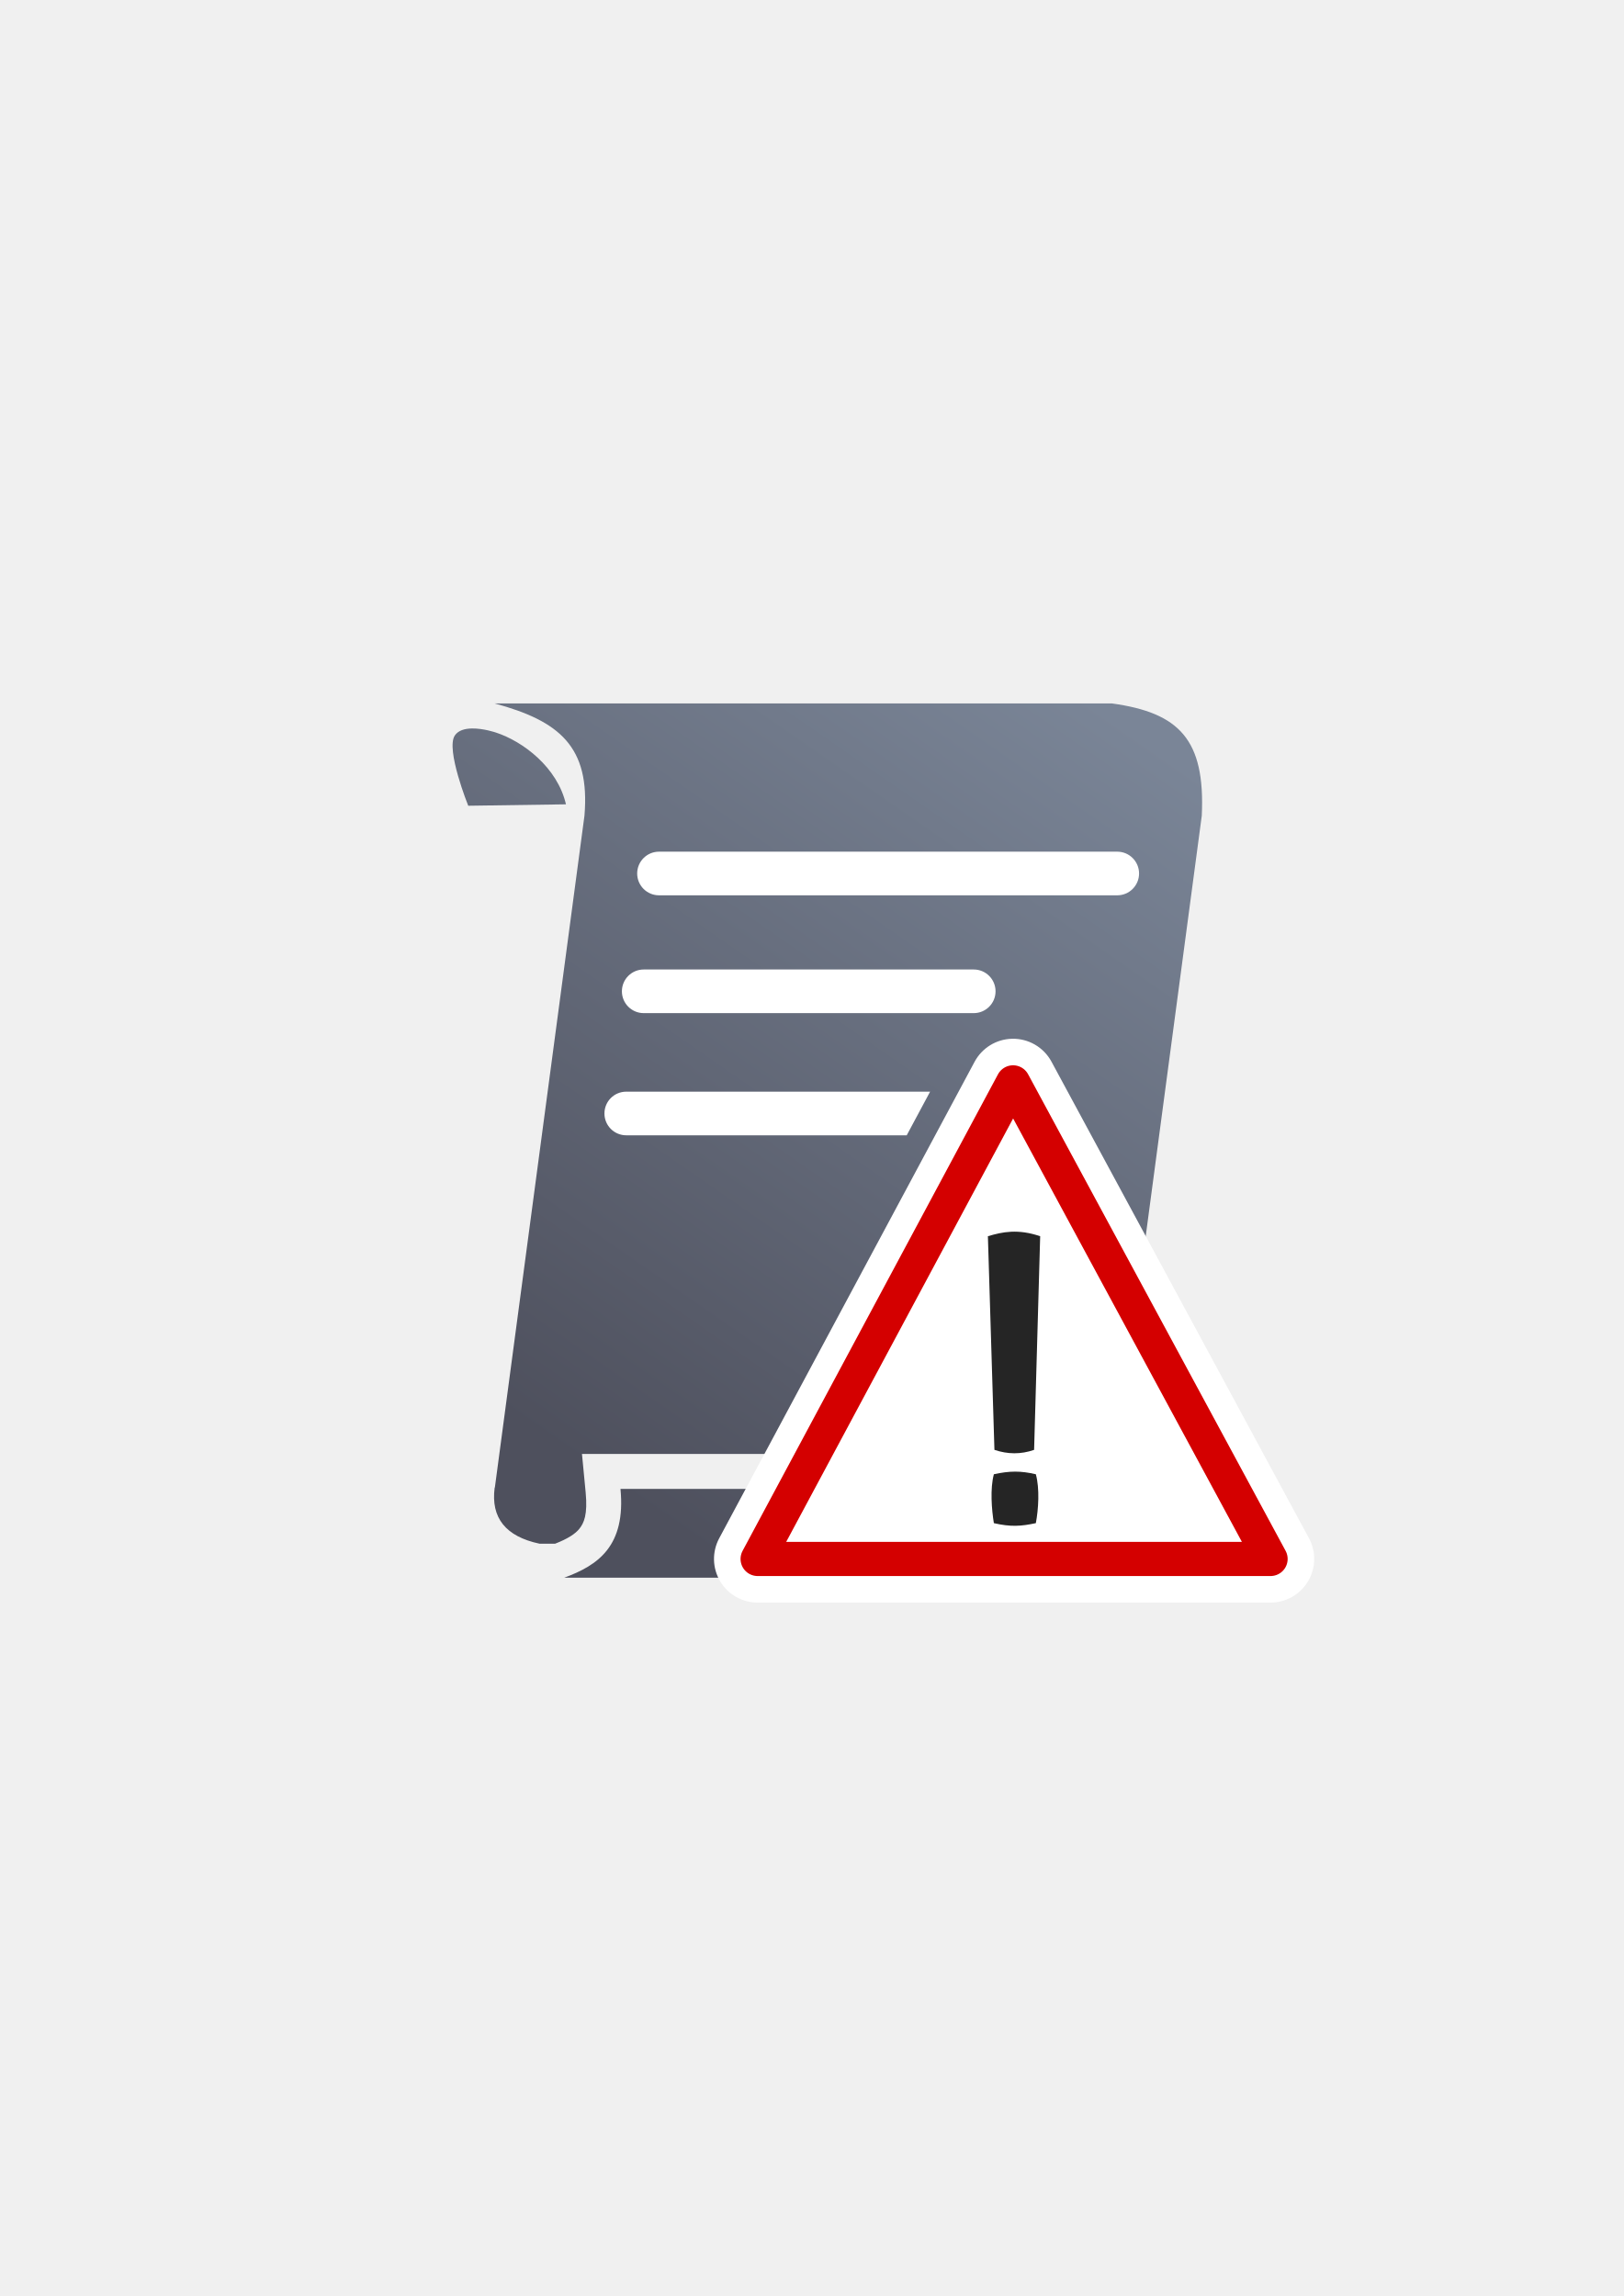
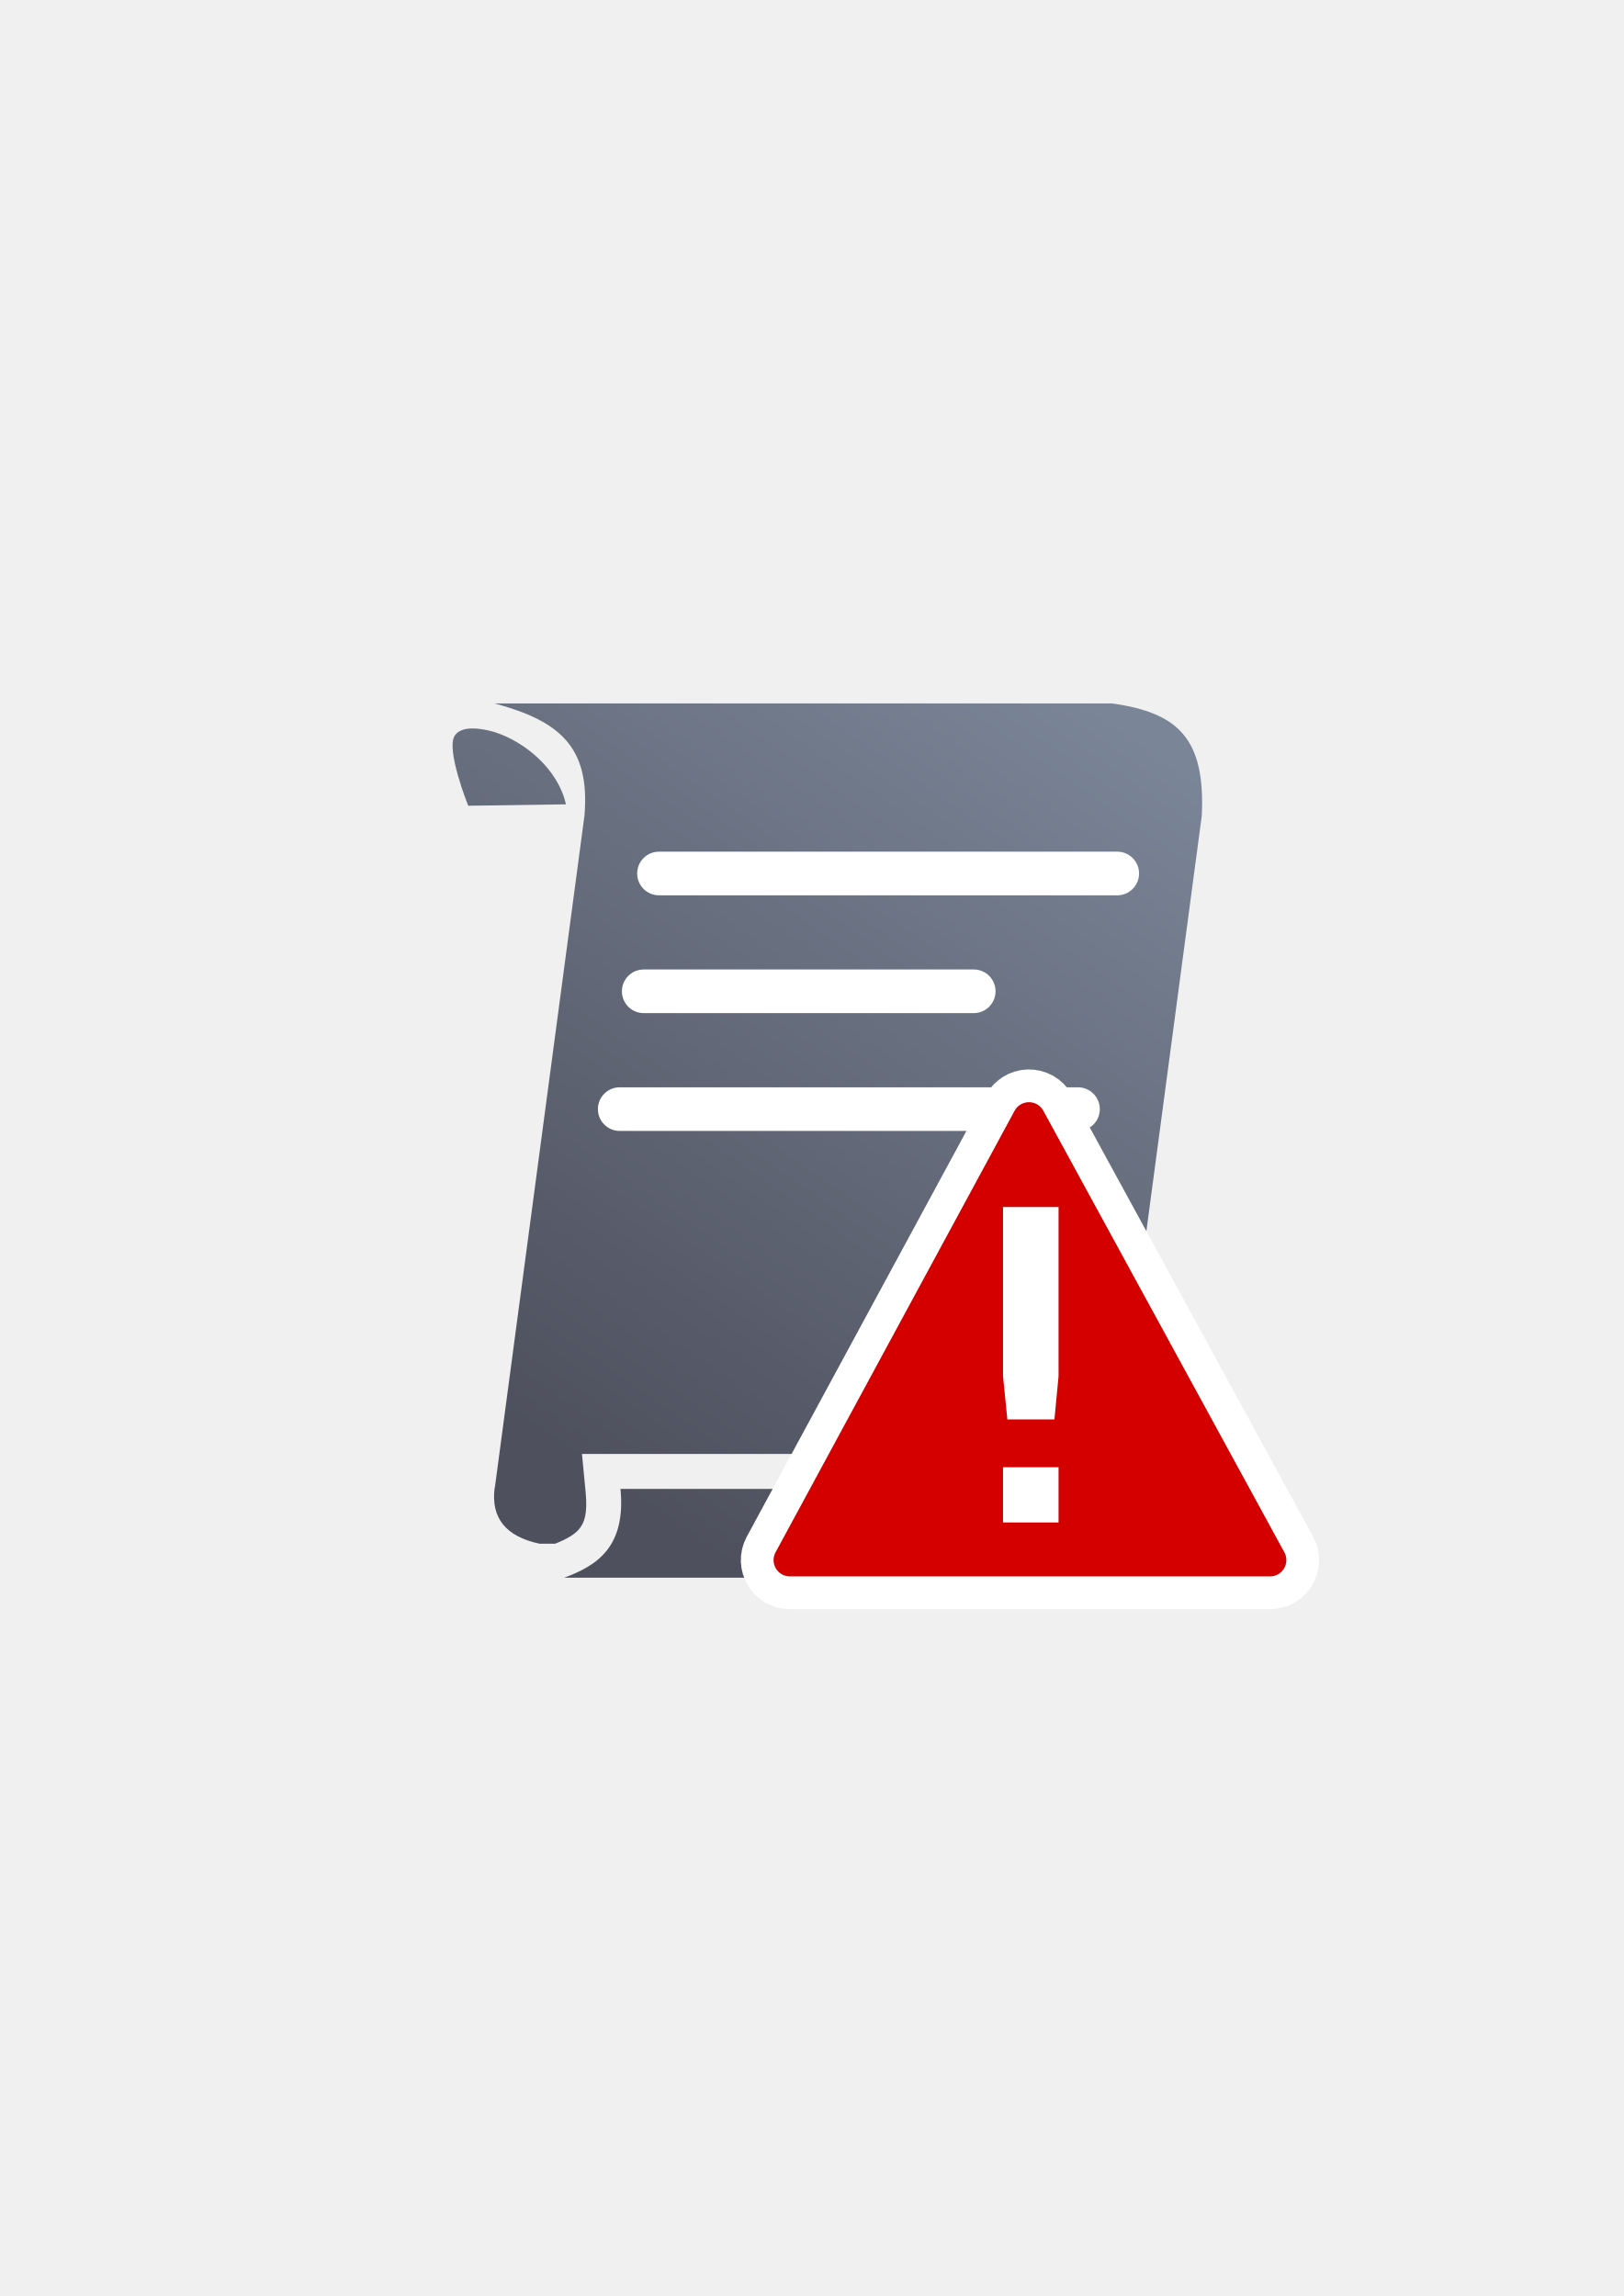
<svg xmlns="http://www.w3.org/2000/svg" xmlns:xlink="http://www.w3.org/1999/xlink" width="210mm" height="297mm" viewBox="0 0 744.094 1052.362" id="svg2" version="1.1">
  <defs id="defs4">
    <linearGradient id="linearGradient4194">
      <stop style="stop-color:#4e505d;stop-opacity:1;" offset="0" id="stop4196" />
      <stop style="stop-color:#7a8597;stop-opacity:1" offset="1" id="stop4198" />
    </linearGradient>
    <linearGradient xlink:href="#linearGradient4194" id="linearGradient4200" x1="262" y1="668.362" x2="502" y2="322.362" gradientUnits="userSpaceOnUse" />
  </defs>
  <g id="layer1">
-     <rect style="opacity:1;fill:none;fill-opacity:1;stroke:none;stroke-width:23;stroke-linecap:butt;stroke-linejoin:round;stroke-miterlimit:4;stroke-dasharray:none;stroke-opacity:1" id="rect4160" width="385.349" height="385.349" x="210.292" y="322.421" />
-     <path style="fill:url(#linearGradient4200);fill-rule:evenodd;stroke:none;stroke-width:1px;stroke-linecap:butt;stroke-linejoin:miter;stroke-opacity:1;fill-opacity:1" d="M 226.693 322.42 C 256.218 330.444 270.52 342.106 267.842 373.857 L 226.779 681.828 L 226.693 681.828 C 224.866 695.71 231.752 704.268 247.268 707.549 L 254.391 707.549 C 260.148 705.308 263.695 703.022 265.561 700.631 C 267.573 698.052 269.376 694.342 268.383 683.975 L 266.701 666.408 L 511.734 666.408 L 550.74 373.857 C 552.389 338.907 540.341 326.678 509.592 322.42 L 226.693 322.42 z M 216.24 333.889 C 213.064 333.944 210.022 334.732 208.424 337.113 C 204.163 343.463 214.58 369.309 214.58 369.309 L 259.363 368.66 C 255.46 351.683 239.613 339.771 227.207 335.74 C 227.207 335.74 221.535 333.797 216.24 333.889 z M 284.348 682.445 C 286.858 708.665 274.063 717.46 258.529 723.139 L 547.686 723.139 C 569.493 717.415 570.567 700.797 568.34 682.445 L 284.348 682.445 z " id="path4153" />
-     <rect style="color:#252525;clip-rule:nonzero;display:inline;overflow:visible;visibility:visible;opacity:1;isolation:auto;mix-blend-mode:normal;color-interpolation:sRGB;color-interpolation-filters:linearRGB;solid-color:#252525;solid-opacity:1;fill:#ffffff;fill-opacity:1;fill-rule:nonzero;stroke:none;stroke-width:23;stroke-linecap:butt;stroke-linejoin:round;stroke-miterlimit:4;stroke-dasharray:none;stroke-dashoffset:0;stroke-opacity:1;color-rendering:auto;image-rendering:auto;shape-rendering:auto;text-rendering:auto;enable-background:accumulate" id="rect4202" width="230" height="20" x="292" y="390.362" ry="10" />
-     <rect style="color:#252525;clip-rule:nonzero;display:inline;overflow:visible;visibility:visible;opacity:1;isolation:auto;mix-blend-mode:normal;color-interpolation:sRGB;color-interpolation-filters:linearRGB;solid-color:#252525;solid-opacity:1;fill:#ffffff;fill-opacity:1;fill-rule:nonzero;stroke:none;stroke-width:23;stroke-linecap:butt;stroke-linejoin:round;stroke-miterlimit:4;stroke-dasharray:none;stroke-dashoffset:0;stroke-opacity:1;color-rendering:auto;image-rendering:auto;shape-rendering:auto;text-rendering:auto;enable-background:accumulate" id="rect4202-2" width="171.23" height="20" x="285" y="444.362" ry="10" />
-     <path style="color:#252525;clip-rule:nonzero;display:inline;overflow:visible;visibility:visible;opacity:1;isolation:auto;mix-blend-mode:normal;color-interpolation:sRGB;color-interpolation-filters:linearRGB;solid-color:#252525;solid-opacity:1;fill:#ffffff;fill-opacity:1;fill-rule:nonzero;stroke:none;stroke-width:23;stroke-linecap:butt;stroke-linejoin:round;stroke-miterlimit:4;stroke-dasharray:none;stroke-dashoffset:0;stroke-opacity:1;color-rendering:auto;image-rendering:auto;shape-rendering:auto;text-rendering:auto;enable-background:accumulate" d="M 287 500.361 C 281.46 500.361 277 504.821 277 510.361 C 277 515.901 281.46 520.361 287 520.361 L 415.52 520.361 L 426.236 500.361 L 287 500.361 z M 450.979 502.885 L 441.613 520.361 L 444.344 520.361 C 449.884 520.361 454.344 515.901 454.344 510.361 C 454.344 507.376 453.04 504.714 450.979 502.885 z " id="rect4202-2-2" />
-     <path style="color:#252525;font-style:normal;font-variant:normal;font-weight:normal;font-stretch:normal;font-size:medium;line-height:normal;font-family:sans-serif;text-indent:0;text-align:start;text-decoration:none;text-decoration-line:none;text-decoration-style:solid;text-decoration-color:#252525;letter-spacing:normal;word-spacing:normal;text-transform:none;direction:ltr;block-progression:tb;writing-mode:lr-tb;baseline-shift:baseline;text-anchor:start;white-space:normal;clip-rule:nonzero;display:inline;overflow:visible;visibility:visible;opacity:1;isolation:auto;mix-blend-mode:normal;color-interpolation:sRGB;color-interpolation-filters:linearRGB;solid-color:#252525;solid-opacity:1;fill:#ffffff;fill-opacity:1;fill-rule:evenodd;stroke:none;stroke-width:40;stroke-linecap:butt;stroke-linejoin:round;stroke-miterlimit:4;stroke-dasharray:none;stroke-dashoffset:0;stroke-opacity:1;color-rendering:auto;image-rendering:auto;shape-rendering:auto;text-rendering:auto;enable-background:accumulate" d="M 463.762,476.113 A 20.002,20.002 0 0 0 446.627,486.658 L 329.576,705.09 a 20.002,20.002 0 0 0 17.629,29.445 l 235.051,0 a 20.002,20.002 0 0 0 17.596,-29.506 l -118,-218.43 a 20.002,20.002 0 0 0 -18.09,-10.486 z m 0.564,62.203 84.395,156.219 -168.107,0 83.713,-156.219 z" id="path4218" />
-     <path id="path4168" d="m 347.205,714.536 235.051,0 -118.001,-218.431 z" style="fill:#ffffff;fill-rule:evenodd;stroke:#d40000;stroke-width:15.67px;stroke-linecap:butt;stroke-linejoin:round;stroke-opacity:1" />
-     <path id="path4164" style="font-style:normal;font-weight:normal;font-size:439.67px;line-height:125%;font-family:sans-serif;letter-spacing:0px;word-spacing:0px;opacity:1;fill:#252525;fill-opacity:1;stroke:none;stroke-width:9.768;stroke-linecap:butt;stroke-linejoin:miter;stroke-miterlimit:4;stroke-dasharray:none;stroke-opacity:1" d="m 476.681,566.615 -2.781,97.924 c -6.061,2.122 -12.122,2.043 -18.183,0 l -2.995,-97.924 c 6.676,-1.999 13.699,-3.469 23.959,0 z m -1.985,131.514 c -6.906,1.47 -11.525,1.764 -19.239,0 -1.005,-6.219 -1.779,-15.738 0,-22.412 7.273,-1.584 12.201,-1.62 19.239,0 1.81,6.546 1.206,16.029 0,22.412 z" />
+     <g id="g4174">
+       <rect y="322.421" x="210.292" height="385.349" width="385.349" id="rect4160" style="opacity:1;fill:none;fill-opacity:1;stroke:none;stroke-width:23;stroke-linecap:butt;stroke-linejoin:round;stroke-miterlimit:4;stroke-dasharray:none;stroke-opacity:1" />
+       <path id="path4153" d="M 226.693 322.42 C 256.218 330.444 270.52 342.106 267.842 373.857 L 226.779 681.828 L 226.693 681.828 C 224.866 695.71 231.752 704.268 247.268 707.549 L 254.391 707.549 C 260.148 705.308 263.695 703.022 265.561 700.631 C 267.573 698.052 269.376 694.342 268.383 683.975 L 266.701 666.408 L 511.734 666.408 L 550.74 373.857 C 552.389 338.907 540.341 326.678 509.592 322.42 L 226.693 322.42 z M 216.24 333.889 C 213.064 333.944 210.022 334.732 208.424 337.113 C 204.163 343.463 214.58 369.309 214.58 369.309 L 259.363 368.66 C 255.46 351.683 239.613 339.771 227.207 335.74 C 227.207 335.74 221.535 333.797 216.24 333.889 z M 284.348 682.445 C 286.858 708.665 274.063 717.46 258.529 723.139 L 547.686 723.139 C 569.493 717.415 570.567 700.797 568.34 682.445 L 284.348 682.445 z " style="fill:url(#linearGradient4200);fill-rule:evenodd;stroke:none;stroke-width:1px;stroke-linecap:butt;stroke-linejoin:miter;stroke-opacity:1;fill-opacity:1" />
+       <rect ry="10" y="390.362" x="292" height="20" width="230" id="rect4202" style="color:#252525;clip-rule:nonzero;display:inline;overflow:visible;visibility:visible;opacity:1;isolation:auto;mix-blend-mode:normal;color-interpolation:sRGB;color-interpolation-filters:linearRGB;solid-color:#252525;solid-opacity:1;fill:#ffffff;fill-opacity:1;fill-rule:nonzero;stroke:none;stroke-width:23;stroke-linecap:butt;stroke-linejoin:round;stroke-miterlimit:4;stroke-dasharray:none;stroke-dashoffset:0;stroke-opacity:1;color-rendering:auto;image-rendering:auto;shape-rendering:auto;text-rendering:auto;enable-background:accumulate" />
+       <rect ry="10" y="444.362" x="285" height="20" width="171.23" id="rect4202-2" style="color:#252525;clip-rule:nonzero;display:inline;overflow:visible;visibility:visible;opacity:1;isolation:auto;mix-blend-mode:normal;color-interpolation:sRGB;color-interpolation-filters:linearRGB;solid-color:#252525;solid-opacity:1;fill:#ffffff;fill-opacity:1;fill-rule:nonzero;stroke:none;stroke-width:23;stroke-linecap:butt;stroke-linejoin:round;stroke-miterlimit:4;stroke-dasharray:none;stroke-dashoffset:0;stroke-opacity:1;color-rendering:auto;image-rendering:auto;shape-rendering:auto;text-rendering:auto;enable-background:accumulate" />
+       <rect style="color:#252525;clip-rule:nonzero;display:inline;overflow:visible;visibility:visible;opacity:1;isolation:auto;mix-blend-mode:normal;color-interpolation:sRGB;color-interpolation-filters:linearRGB;solid-color:#252525;solid-opacity:1;fill:#ffffff;fill-opacity:1;fill-rule:nonzero;stroke:none;stroke-width:23;stroke-linecap:butt;stroke-linejoin:round;stroke-miterlimit:4;stroke-dasharray:none;stroke-dashoffset:0;stroke-opacity:1;color-rendering:auto;image-rendering:auto;shape-rendering:auto;text-rendering:auto;enable-background:accumulate" id="rect4152" width="230" height="20" x="274" y="498.362" ry="10" />
+       <g id="g4171">
+         <path style="color:#000000;font-style:normal;font-variant:normal;font-weight:normal;font-stretch:normal;font-size:medium;line-height:normal;font-family:sans-serif;text-indent:0;text-align:start;text-decoration:none;text-decoration-line:none;text-decoration-style:solid;text-decoration-color:#000000;letter-spacing:normal;word-spacing:normal;text-transform:none;direction:ltr;block-progression:tb;writing-mode:lr-tb;baseline-shift:baseline;text-anchor:start;white-space:normal;clip-rule:nonzero;display:inline;overflow:visible;visibility:visible;opacity:1;isolation:auto;mix-blend-mode:normal;color-interpolation:sRGB;color-interpolation-filters:linearRGB;solid-color:#000000;solid-opacity:1;fill:#d40000;fill-opacity:1;fill-rule:evenodd;stroke:#ffffff;stroke-width:30;stroke-linecap:butt;stroke-linejoin:round;stroke-miterlimit:4;stroke-dasharray:none;stroke-dashoffset:0;stroke-opacity:1;color-rendering:auto;image-rendering:auto;shape-rendering:auto;text-rendering:auto;enable-background:accumulate" d="m 471.334,505.181 c -2.672,0.075 -5.1,1.57 -6.371,3.921 L 355.409,711.503 c -2.691,4.984 0.917,11.035 6.581,11.036 l 220.019,0 c 5.675,-5.9e-4 9.283,-6.073 6.569,-11.058 L 478.113,509.08 c -1.347,-2.471 -3.966,-3.978 -6.779,-3.898 z" id="path4169" />
+       </g>
+       <path style="color:#000000;font-style:normal;font-variant:normal;font-weight:normal;font-stretch:normal;font-size:medium;line-height:normal;font-family:sans-serif;text-indent:0;text-align:start;text-decoration:none;text-decoration-line:none;text-decoration-style:solid;text-decoration-color:#000000;letter-spacing:normal;word-spacing:normal;text-transform:none;direction:ltr;block-progression:tb;writing-mode:lr-tb;baseline-shift:baseline;text-anchor:start;white-space:normal;clip-rule:nonzero;display:inline;overflow:visible;visibility:visible;opacity:1;isolation:auto;mix-blend-mode:normal;color-interpolation:sRGB;color-interpolation-filters:linearRGB;solid-color:#000000;solid-opacity:1;fill:#d40000;fill-opacity:1;fill-rule:evenodd;stroke:none;stroke-width:24.899px;stroke-linecap:butt;stroke-linejoin:round;stroke-miterlimit:4;stroke-dasharray:none;stroke-dashoffset:0;stroke-opacity:1;color-rendering:auto;image-rendering:auto;shape-rendering:auto;text-rendering:auto;enable-background:accumulate" d="m 471.334,505.181 c -2.672,0.075 -5.1,1.57 -6.371,3.921 L 355.409,711.503 c -2.691,4.984 0.917,11.035 6.581,11.036 l 220.019,0 c 5.675,-5.9e-4 9.283,-6.073 6.569,-11.058 L 478.113,509.08 c -1.347,-2.471 -3.966,-3.978 -6.779,-3.898 z" id="path4168" />
+       <g id="text4152" style="font-style:normal;font-weight:normal;font-size:548.694px;line-height:125%;font-family:sans-serif;letter-spacing:0px;word-spacing:0px;fill:#ffffff;fill-opacity:1;stroke:none;stroke-width:1px;stroke-linecap:butt;stroke-linejoin:miter;stroke-opacity:1" transform="matrix(0.3515054,0,0,0.3515054,335.5941,455.6121)">
+         <path style="fill:#ffffff;fill-opacity:1" id="path4366" d="m 352.944,616.997 72.387,0 0,72.051 -72.387,0 z m 0,-339.249 72.387,0 0,220.684 -5.358,56.215 -61.403,0 -5.626,-56.215 z" />
+       </g>
+     </g>
  </g>
</svg>
